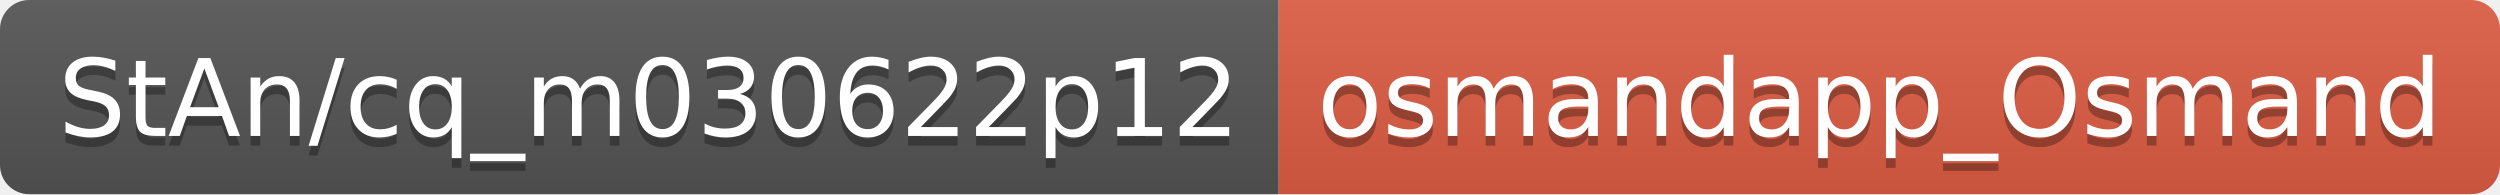
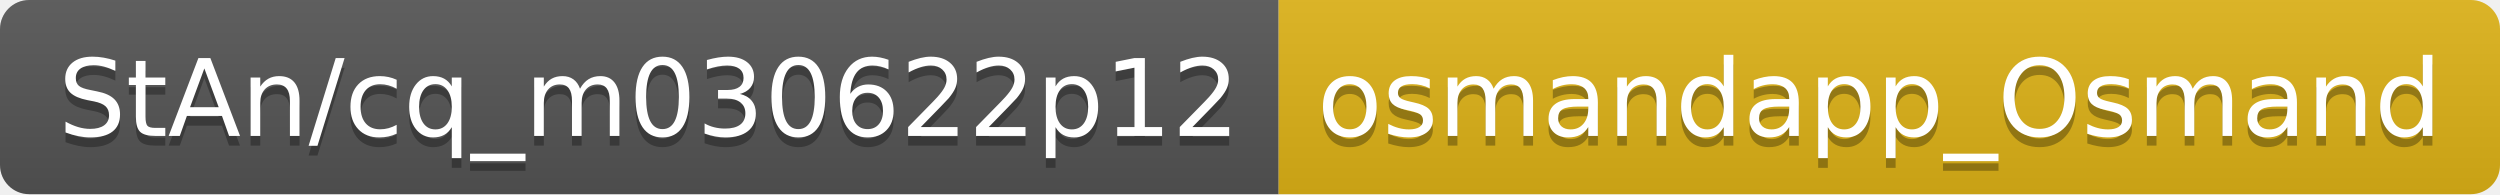
<svg xmlns="http://www.w3.org/2000/svg" width="257.5" height="20">
  <linearGradient id="smooth" x2="0" y2="100%">
    <stop offset="0" stop-color="#bbb" stop-opacity=".1" />
    <stop offset="1" stop-opacity=".1" />
  </linearGradient>
  <clipPath id="round">
    <rect width="257.5" height="20" rx="3" fill="#fff" />
  </clipPath>
  <g clip-path="url(#round)">
    <rect width="131.7" height="20" fill="#555" />
-     <rect x="131.7" width="125.8" height="20" fill="#e05d44" />
+     <rect x="131.7" width="125.8" height="20" fill="#dfb317" />
    <rect width="257.5" height="20" fill="url(#smooth)" />
  </g>
  <g fill="#fff" text-anchor="middle" font-family="DejaVu Sans,Verdana,Geneva,sans-serif" font-size="110">
    <text x="668.5" y="150" fill="#010101" fill-opacity=".3" transform="scale(0.1)" textLength="1217.0" lengthAdjust="spacing">StAn/cq_m030622p12</text>
    <text x="668.5" y="140" transform="scale(0.1)" textLength="1217.0" lengthAdjust="spacing">StAn/cq_m030622p12</text>
    <text x="1936.0" y="150" fill="#010101" fill-opacity=".3" transform="scale(0.1)" textLength="1158.0" lengthAdjust="spacing">osmandapp_Osmand</text>
    <text x="1936.0" y="140" transform="scale(0.1)" textLength="1158.0" lengthAdjust="spacing">osmandapp_Osmand</text>
  </g>
</svg>
